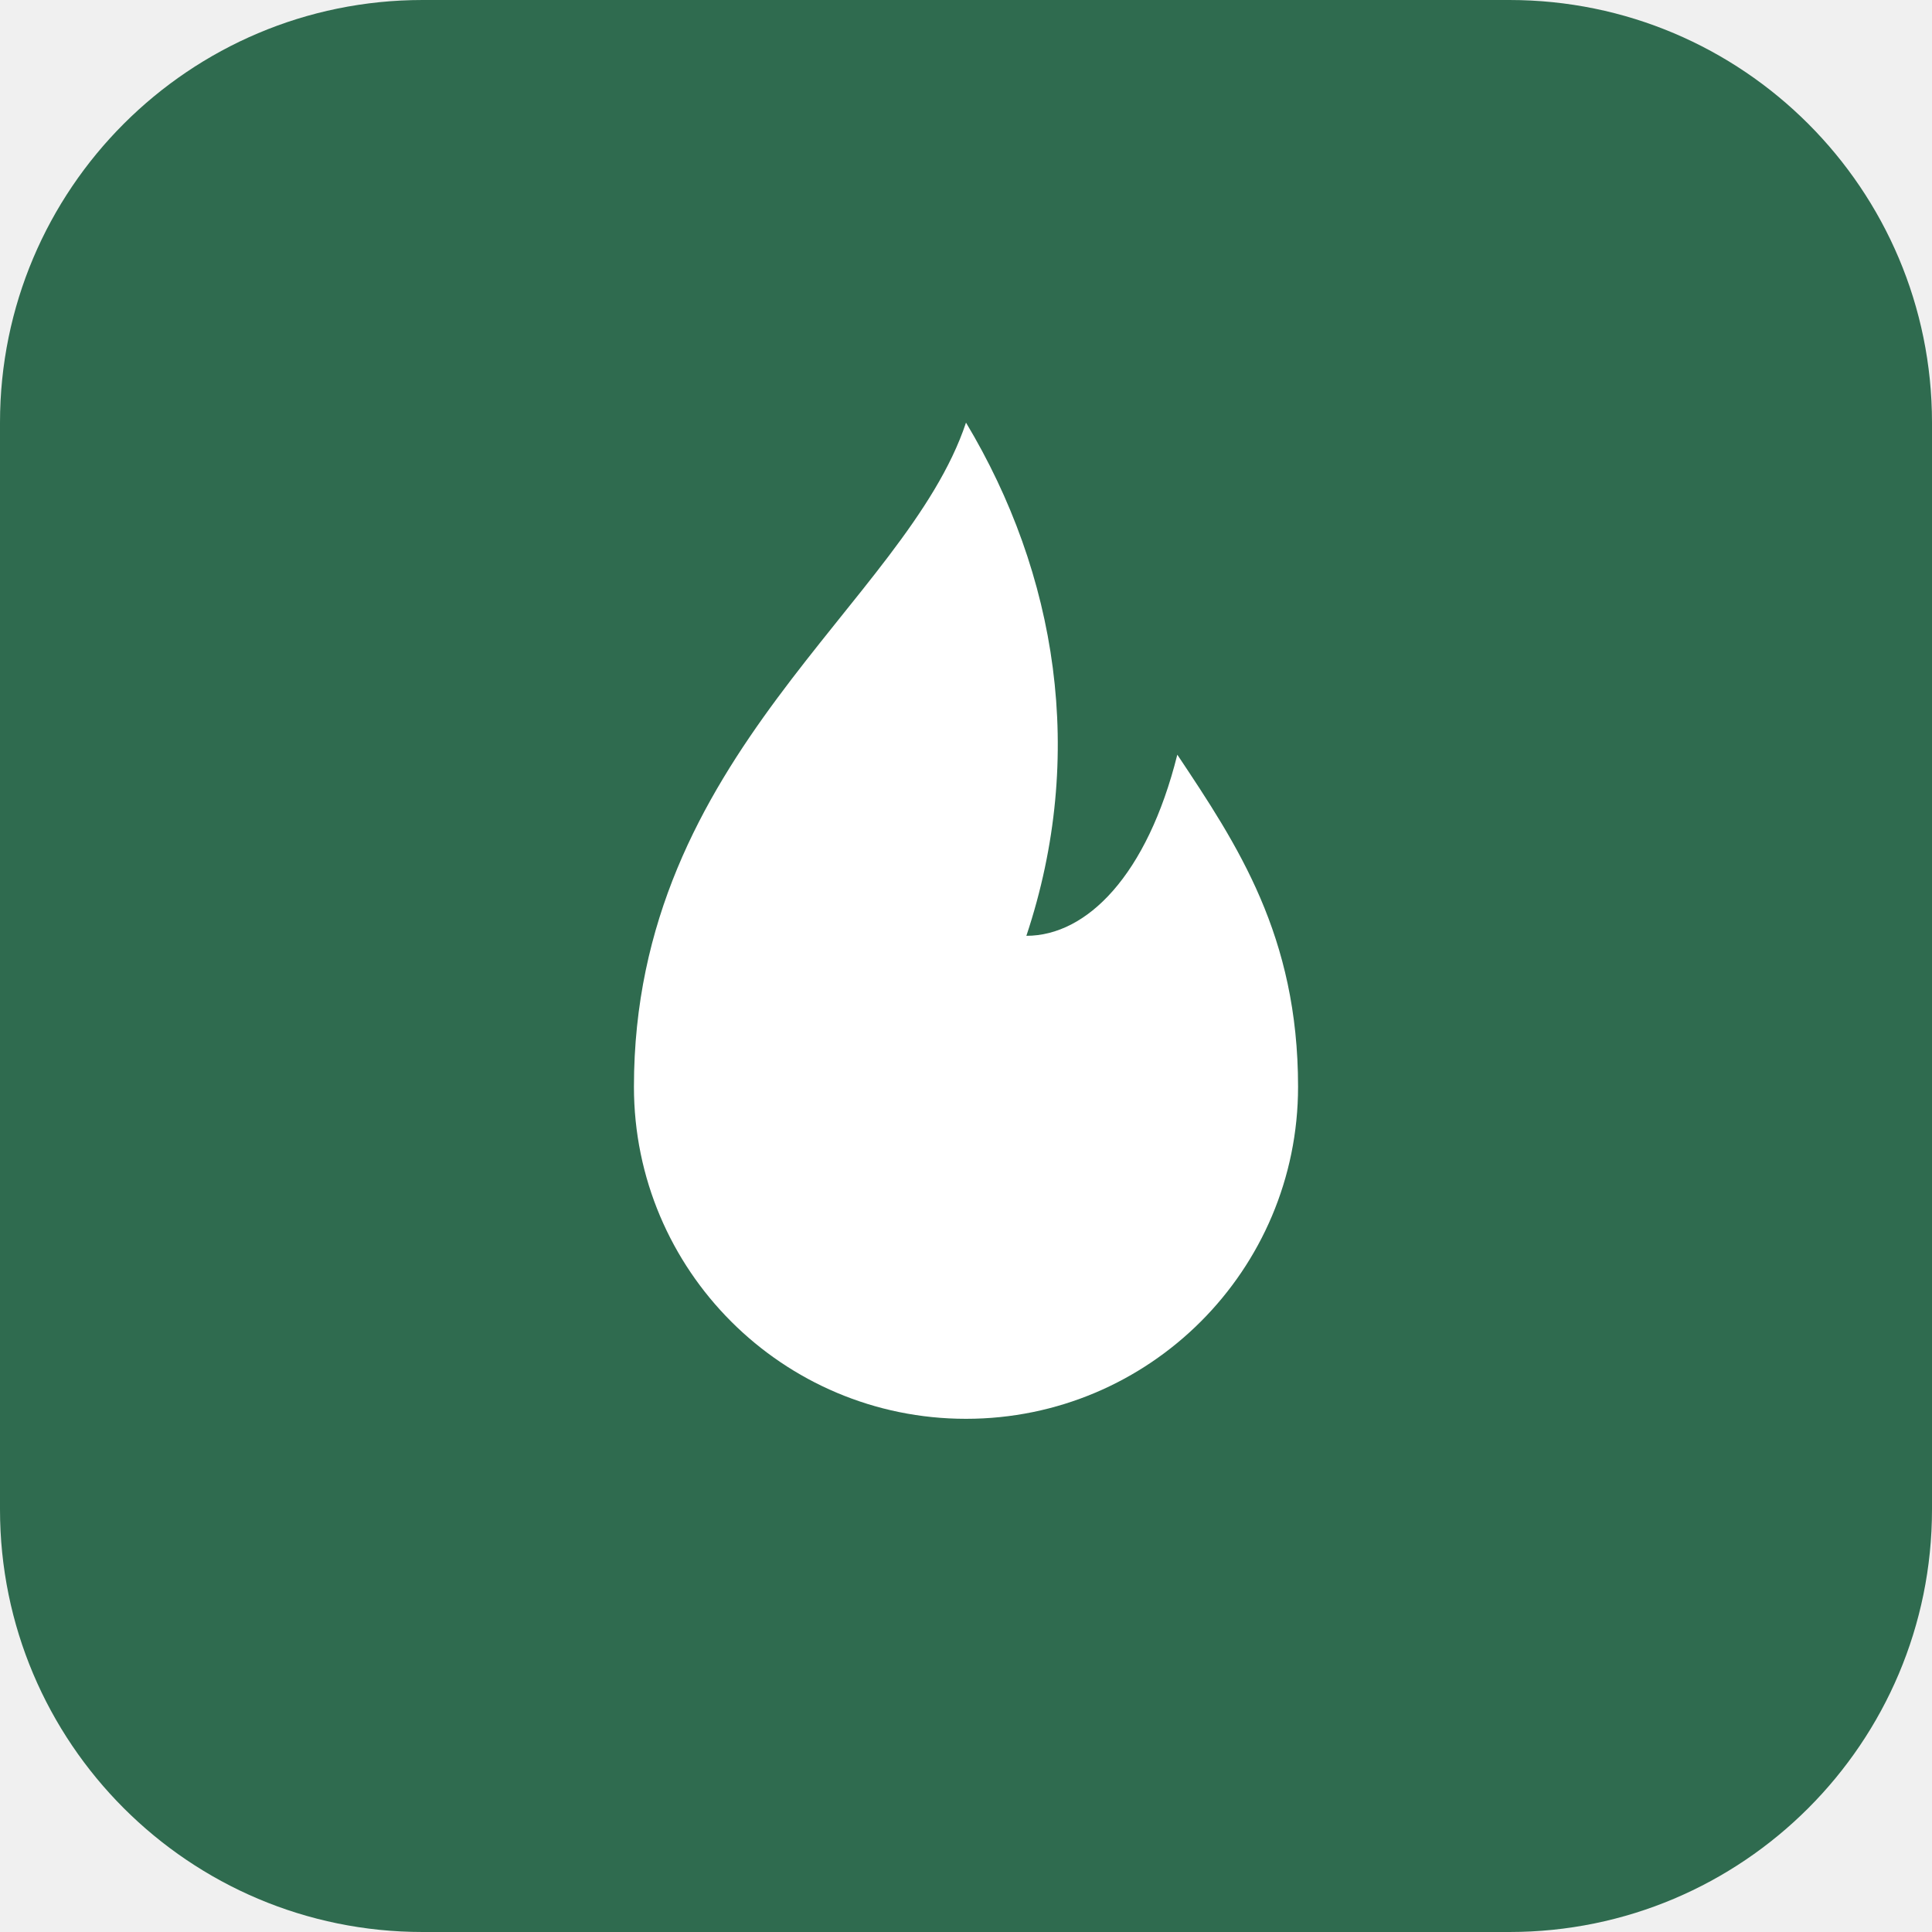
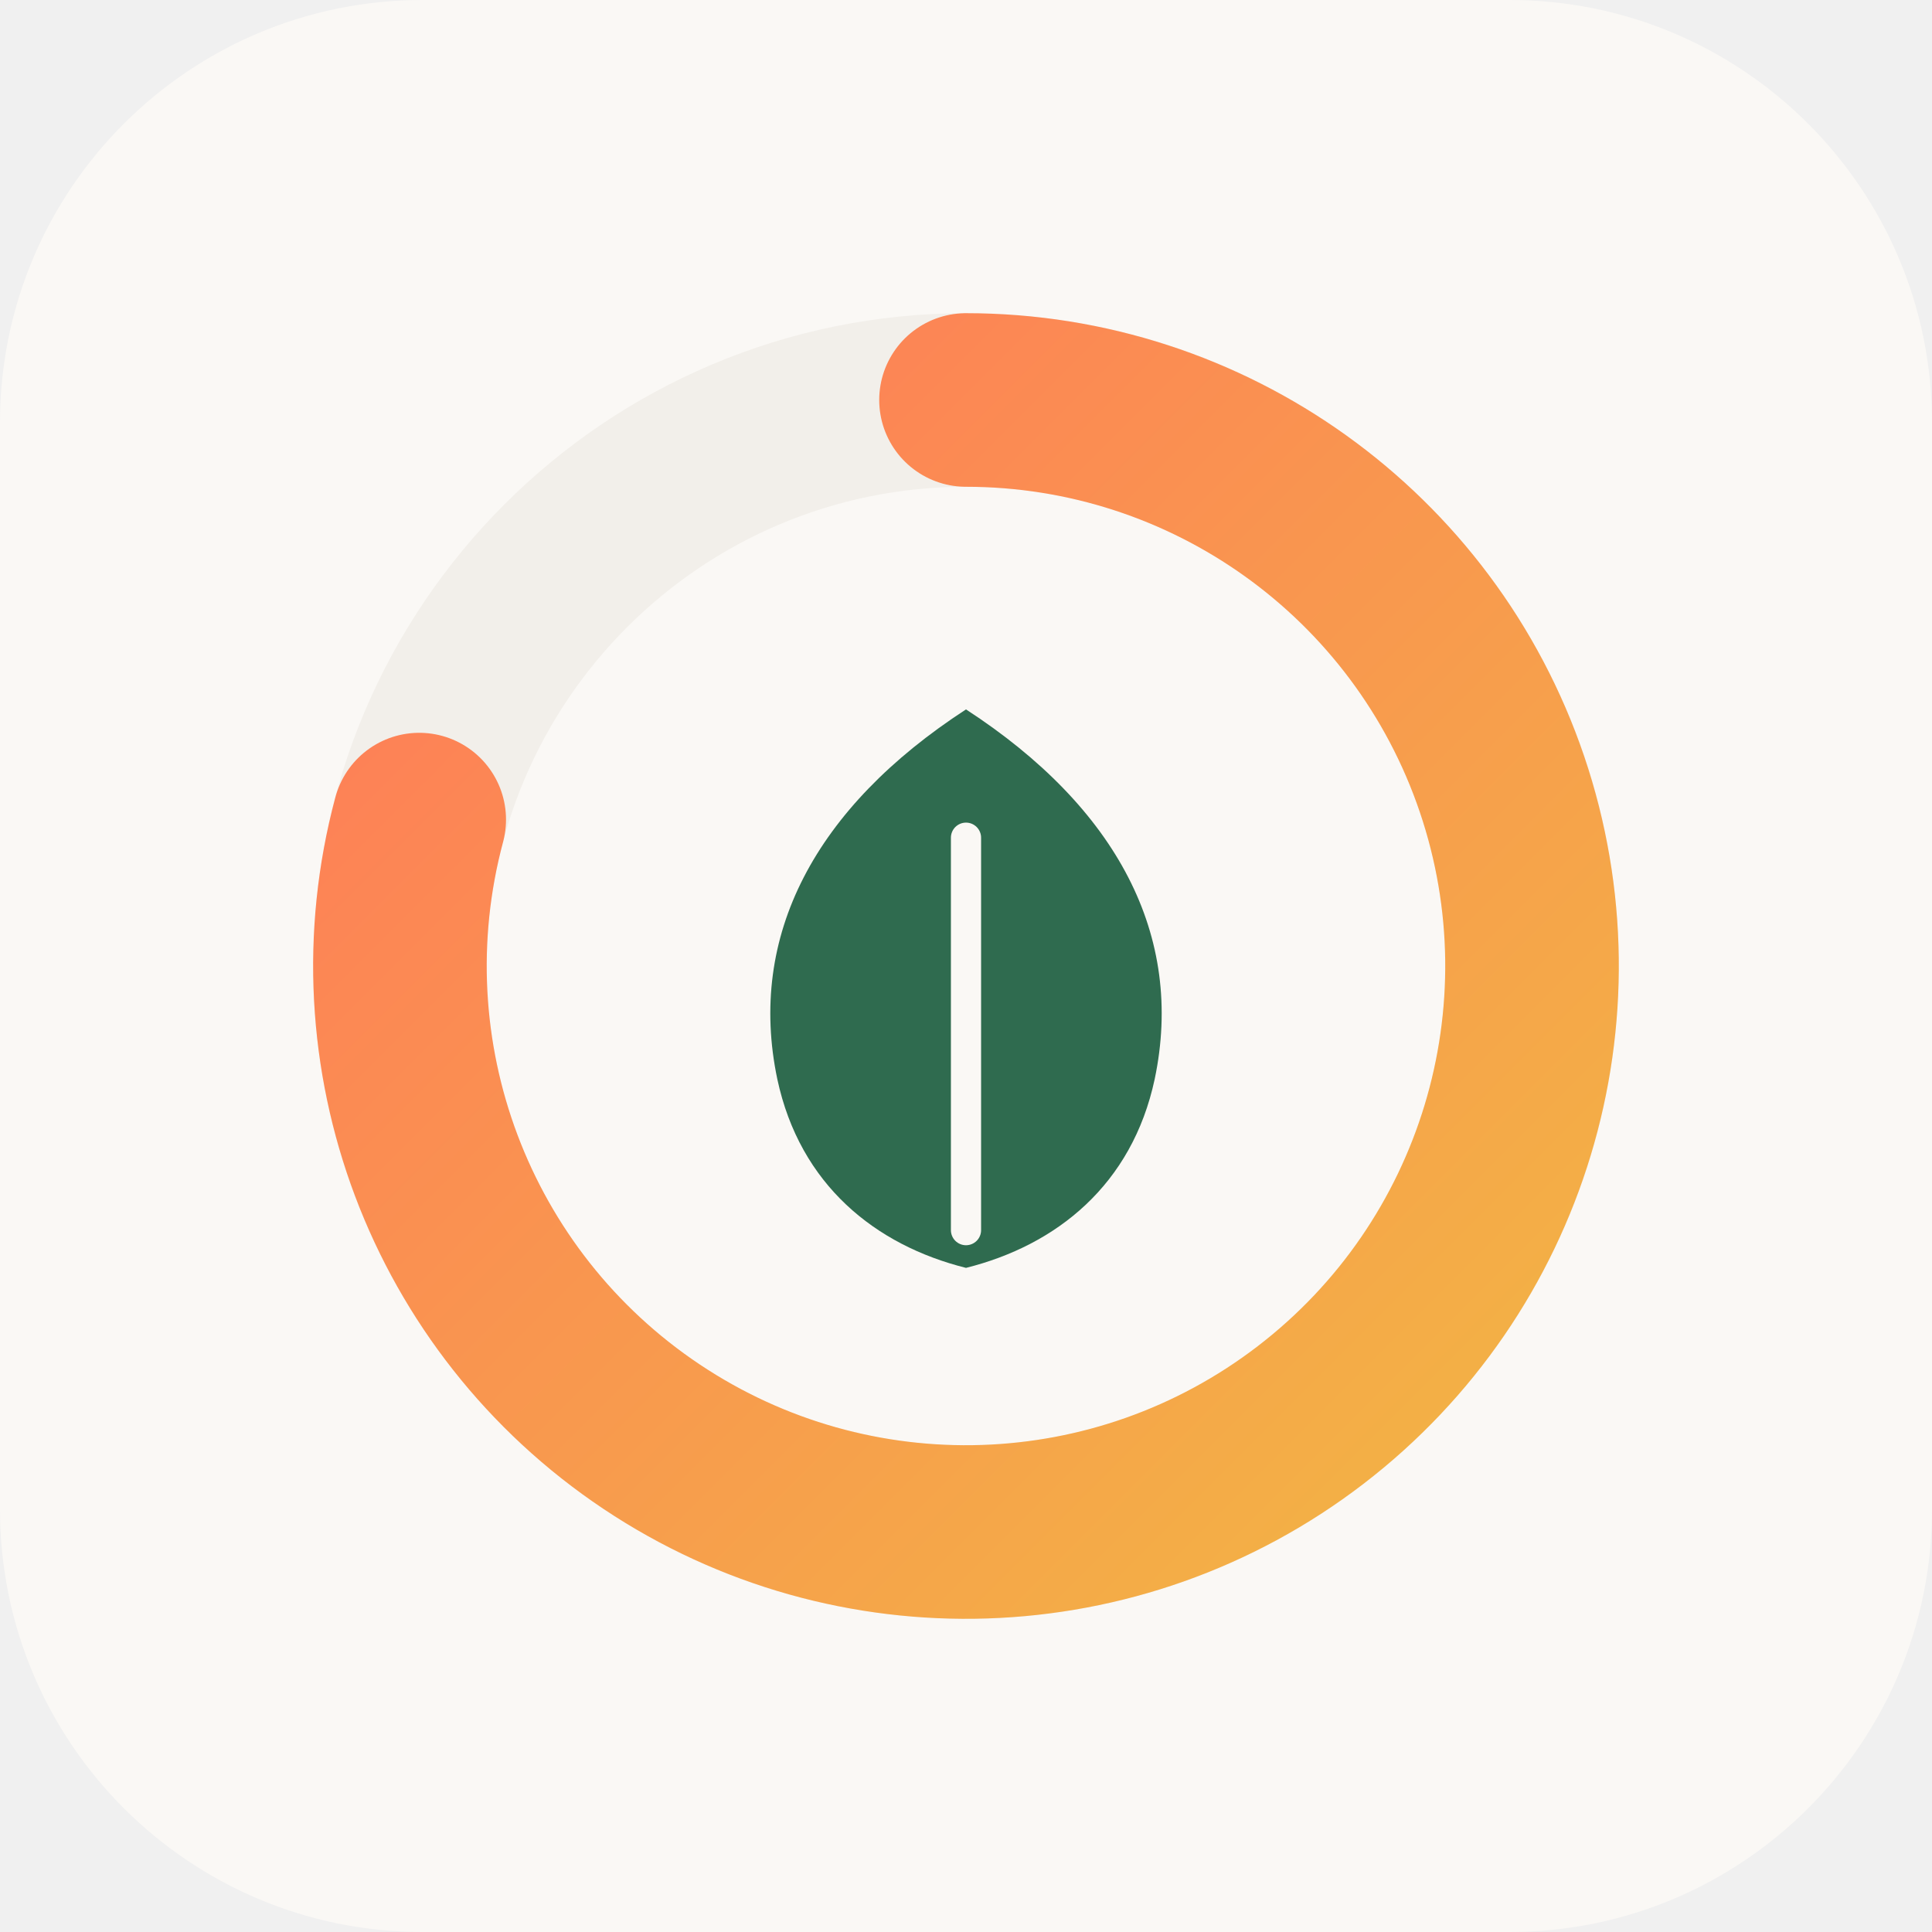
- <svg xmlns="http://www.w3.org/2000/svg" viewBox="0 0 64 64">
-   <rect width="64" height="64" rx="14" fill="#2F6B4F" />
-   <path d="M32 14c-2 6-11 11-11 22a11 11 0 0 0 22 0c0-5-2-8-4-11-1 4-3 6-5 6 2-6 1-12-2-17z" fill="#fff" />
+ <svg xmlns="http://www.w3.org/2000/svg" viewBox="0 0 512 512">
+   <defs>
+     <linearGradient id="g" x1="0" y1="0" x2="1" y2="1">
+       <stop offset="0" stop-color="#FF7A59" />
+       <stop offset="1" stop-color="#F2B544" />
+     </linearGradient>
+   </defs>
+   <rect width="512" height="512" rx="112" fill="#FAF8F5" />
+   <circle cx="256" cy="256" r="150" fill="none" stroke="#F2EFEA" stroke-width="46" />
+   <path d="M256.0 106.0A150 150 0 1 1 111.1 217.2" fill="none" stroke="url(#g)" stroke-width="46" stroke-linecap="round" />
+   <path d="M256 188c-40 26-58 60-50 98 6 28 26 44 50 50 24-6 44-22 50-50 8-38-10-72-50-98z" fill="#2F6B4F" />
+   <path d="M256 222v104" stroke="#FAF8F5" stroke-width="8" stroke-linecap="round" />
</svg>
